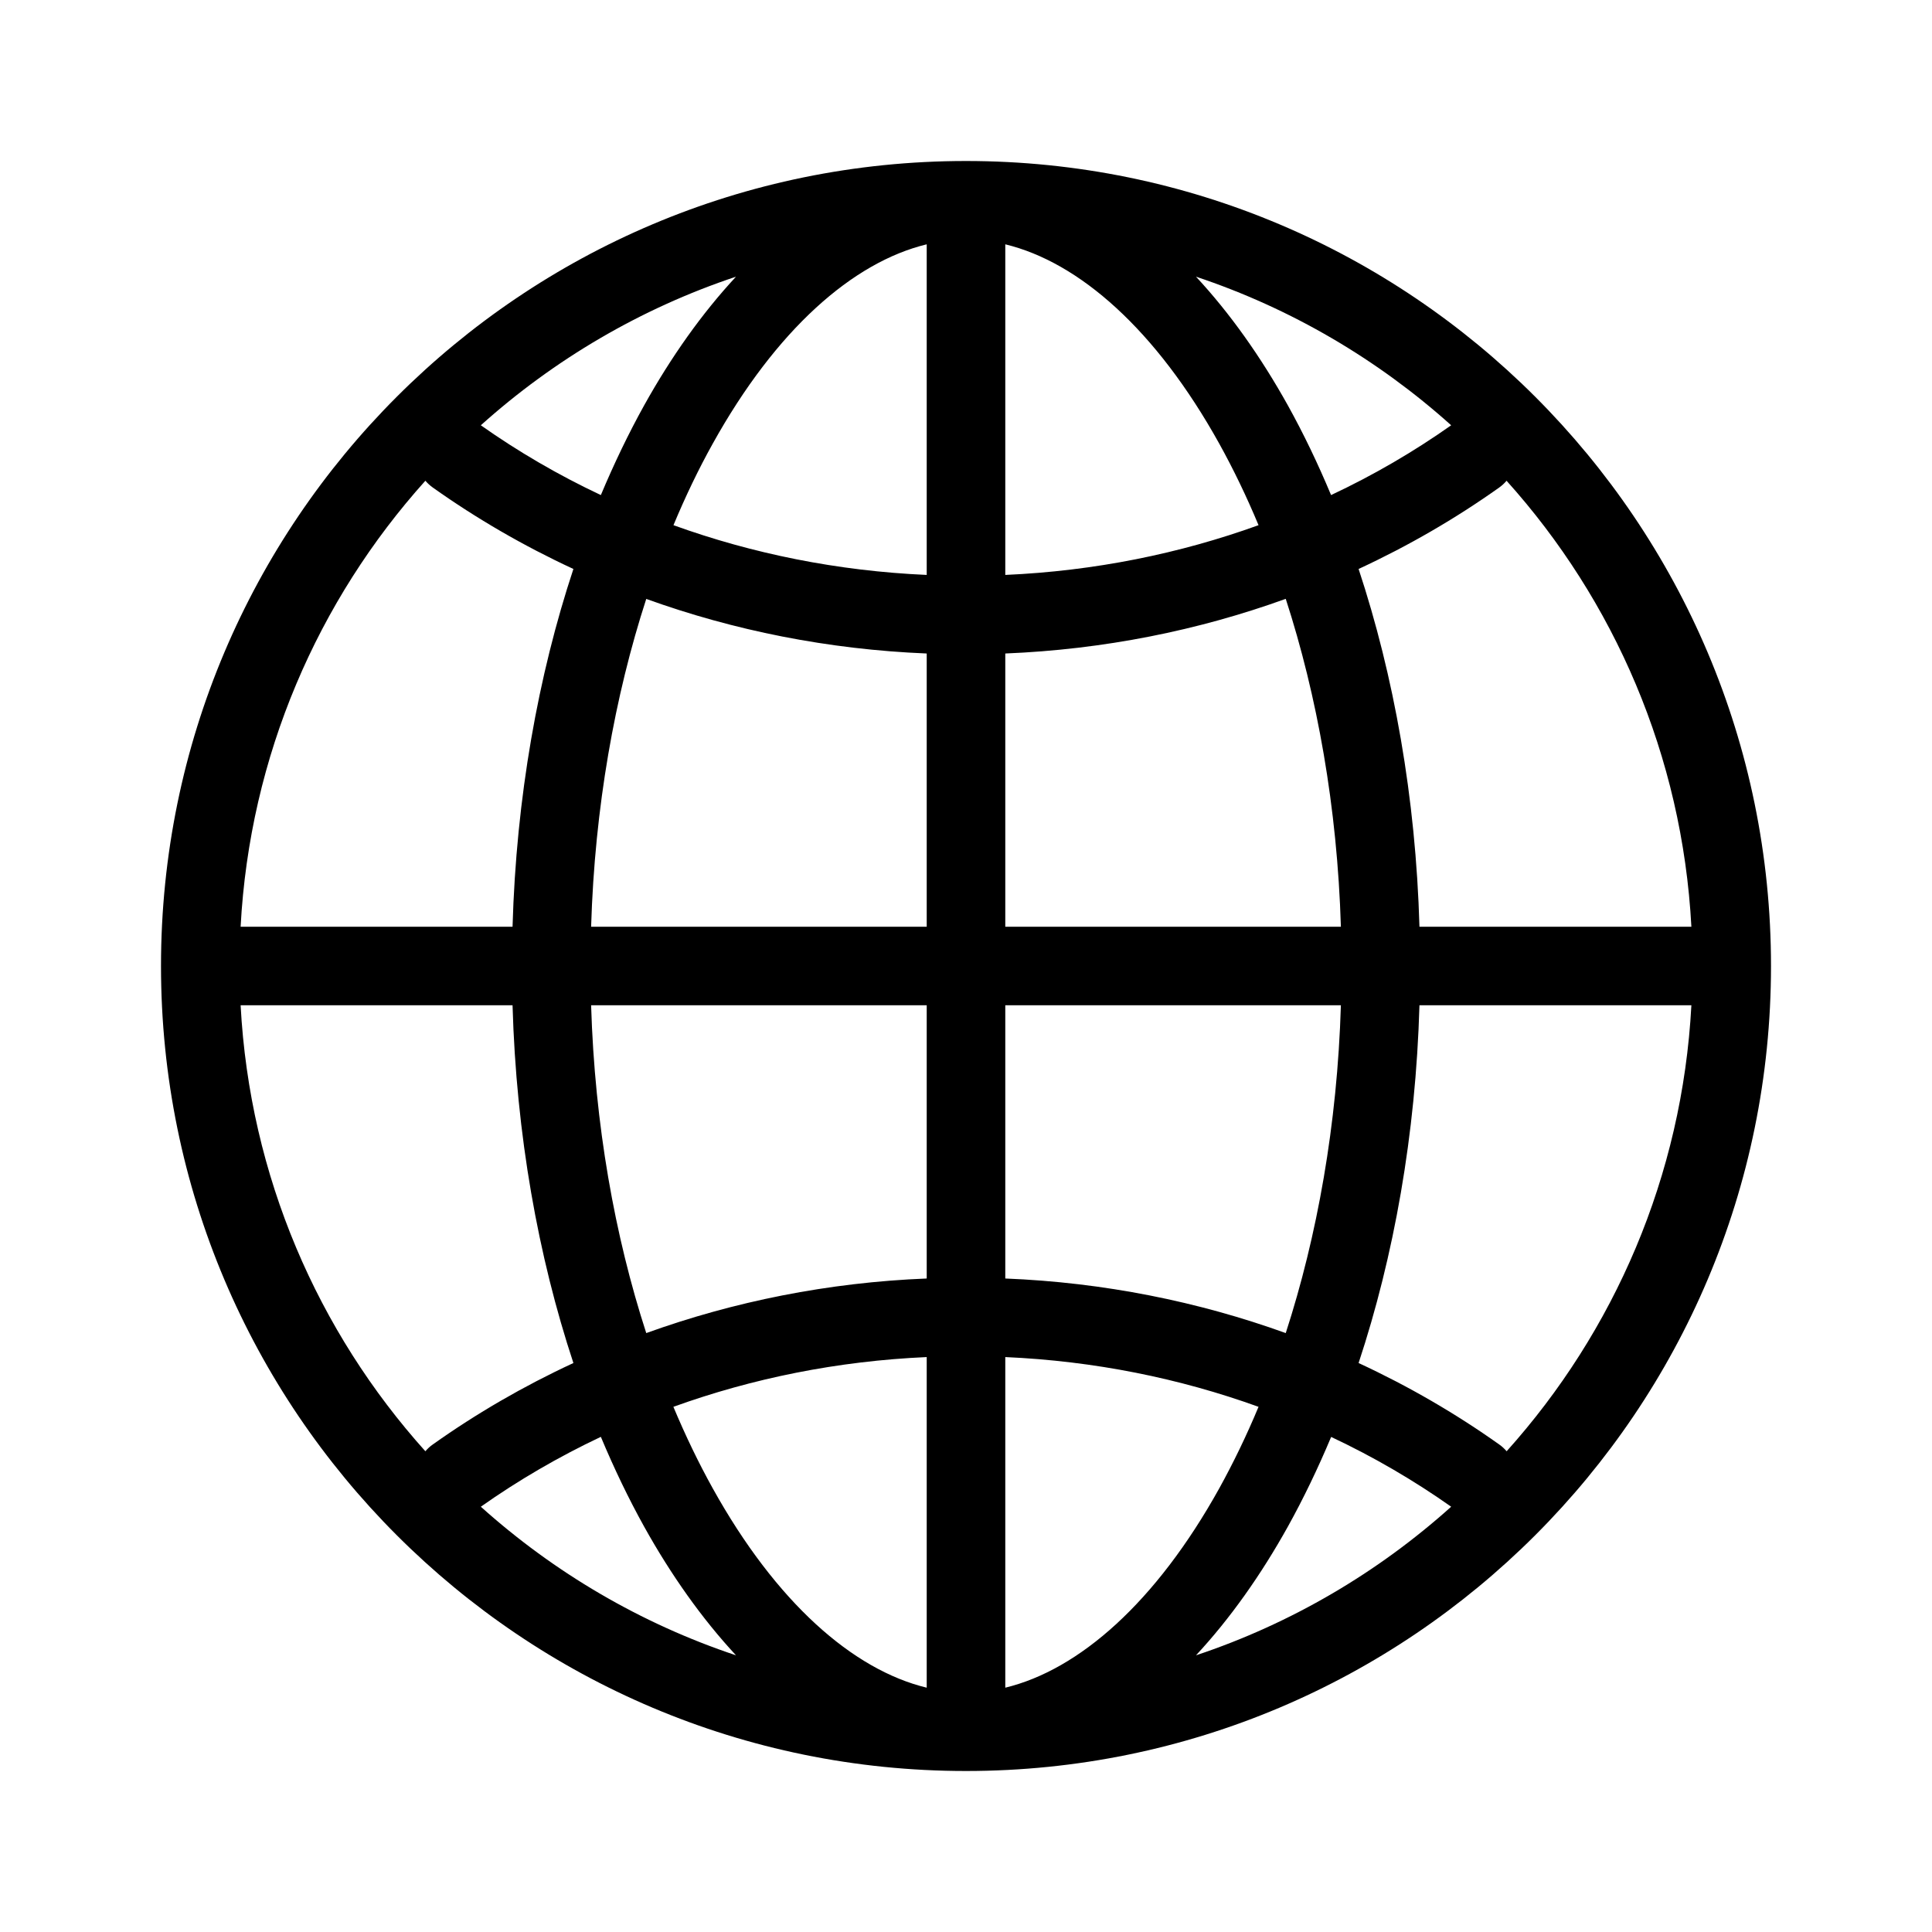
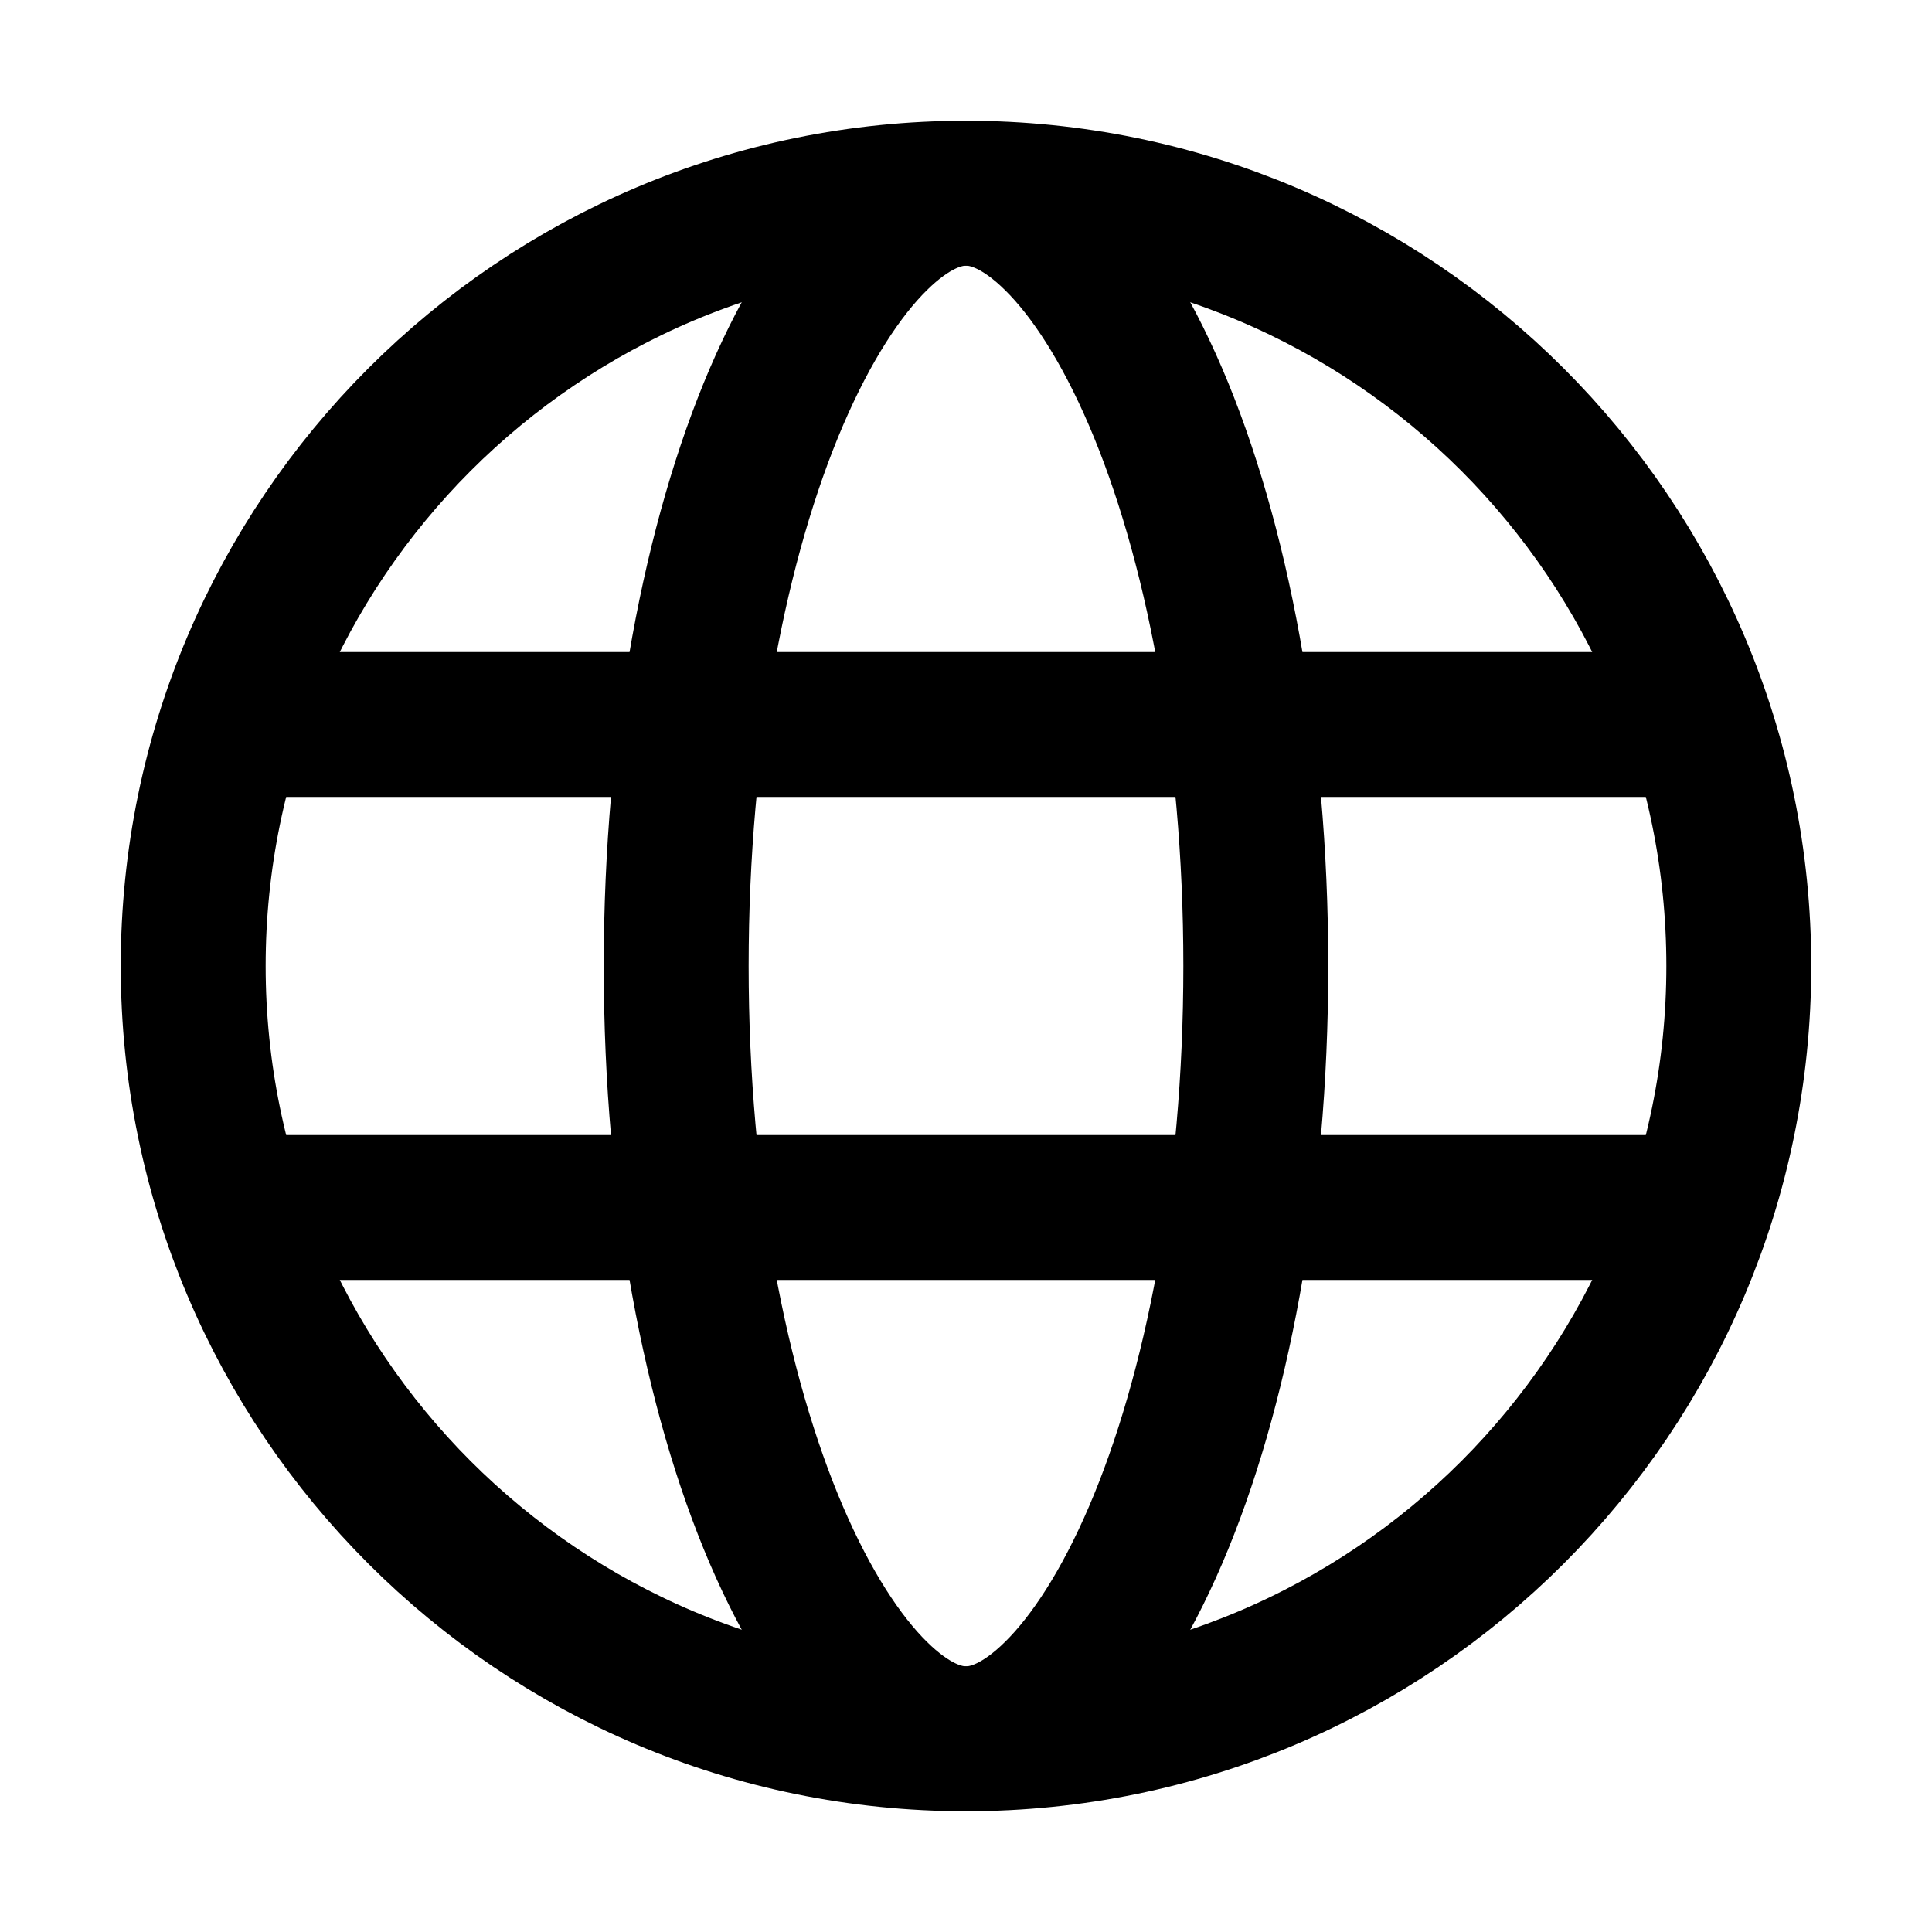
- <svg xmlns="http://www.w3.org/2000/svg" width="24" height="24" viewBox="0 0 24 24" fill="none">
-   <path fill-rule="evenodd" clip-rule="evenodd" d="M12 2C6.477 2 2 6.477 2 12C2 17.523 6.477 22 12 22C17.523 22 22 17.523 22 12C22 6.477 17.523 2 12 2ZM14.857 20.563C16.042 20.168 17.118 19.533 18.027 18.717C17.562 18.389 17.063 18.098 16.536 17.85C16.371 18.243 16.192 18.615 15.999 18.963C15.664 19.565 15.28 20.108 14.857 20.563ZM18.716 18.028C20.05 16.543 20.898 14.613 21.011 12.488H17.633C17.587 14.095 17.315 15.608 16.877 16.932C17.496 17.219 18.081 17.558 18.624 17.944C18.659 17.968 18.689 17.997 18.716 18.028ZM21.011 11.512C20.898 9.387 20.05 7.457 18.715 5.972C18.689 6.003 18.659 6.031 18.624 6.056C18.081 6.442 17.496 6.781 16.877 7.068C17.315 8.392 17.587 9.905 17.633 11.512H21.011ZM18.027 5.283C17.118 4.467 16.042 3.832 14.857 3.437C15.28 3.892 15.664 4.435 15.999 5.037C16.192 5.385 16.371 5.757 16.535 6.15C17.063 5.902 17.562 5.611 18.027 5.283ZM9.143 3.437C7.958 3.832 6.882 4.467 5.973 5.283C6.438 5.611 6.937 5.902 7.464 6.15C7.629 5.757 7.808 5.385 8.001 5.037C8.336 4.435 8.72 3.892 9.143 3.437ZM5.284 5.972C3.95 7.457 3.102 9.387 2.989 11.512H6.367C6.413 9.905 6.685 8.392 7.123 7.068C6.504 6.781 5.919 6.442 5.376 6.056C5.341 6.031 5.311 6.003 5.284 5.972ZM2.989 12.488C3.102 14.613 3.95 16.543 5.284 18.028C5.311 17.997 5.341 17.968 5.376 17.944C5.919 17.558 6.504 17.219 7.123 16.932C6.685 15.607 6.413 14.095 6.367 12.488H2.989ZM5.973 18.717C6.438 18.389 6.937 18.098 7.464 17.849C7.629 18.243 7.808 18.615 8.001 18.963C8.336 19.565 8.72 20.108 9.143 20.563C7.958 20.168 6.882 19.533 5.973 18.717ZM15.146 5.511C15.32 5.825 15.484 6.164 15.634 6.524C14.654 6.878 13.596 7.093 12.488 7.142V3.035C13.406 3.257 14.36 4.096 15.146 5.511ZM8.854 5.511C9.64 4.096 10.594 3.257 11.512 3.035V7.142C10.404 7.093 9.346 6.878 8.366 6.524C8.516 6.164 8.679 5.825 8.854 5.511ZM7.343 11.512C7.388 10.029 7.637 8.645 8.028 7.44C9.115 7.832 10.287 8.068 11.512 8.118V11.512H7.343ZM8.028 16.56C7.637 15.355 7.388 13.971 7.343 12.488H11.512V15.882C10.287 15.931 9.115 16.168 8.028 16.56ZM8.854 18.489C8.679 18.174 8.516 17.836 8.365 17.476C9.346 17.122 10.404 16.907 11.512 16.858V20.965C10.594 20.743 9.64 19.904 8.854 18.489ZM15.146 18.489C14.36 19.904 13.406 20.743 12.488 20.965V16.858C13.596 16.907 14.654 17.122 15.634 17.476C15.484 17.836 15.32 18.174 15.146 18.489ZM16.657 12.488C16.612 13.971 16.363 15.355 15.972 16.56C14.885 16.168 13.713 15.931 12.488 15.882V12.488H16.657ZM15.972 7.439C16.363 8.644 16.612 10.029 16.657 11.512H12.488V8.118C13.713 8.068 14.885 7.832 15.972 7.439Z" fill="currentColor" />
+ <svg xmlns="http://www.w3.org/2000/svg" width="16" height="16" viewBox="0 0 16 16" fill="none">
+   <circle cx="8" cy="8" r="6.4" stroke="currentColor" stroke-width="1.2" />
+   <path d="M10.4 8C10.4 9.872 10.074 11.538 9.57 12.713C9.317 13.302 9.032 13.741 8.746 14.023C8.463 14.303 8.211 14.4 8 14.4C7.789 14.4 7.537 14.303 7.254 14.023C6.968 13.741 6.683 13.302 6.43 12.713C5.926 11.538 5.6 9.872 5.6 8C5.6 6.128 5.926 4.462 6.43 3.287C6.683 2.698 6.968 2.259 7.254 1.977C7.537 1.697 7.789 1.6 8 1.6C8.211 1.6 8.463 1.697 8.746 1.977C9.032 2.259 9.317 2.698 9.57 3.287C10.074 4.462 10.4 6.128 10.4 8Z" stroke="currentColor" stroke-width="1.2" />
+   <path d="M2 6H14" stroke="currentColor" stroke-width="1.2" />
+   <path d="M2 10H14" stroke="currentColor" stroke-width="1.2" />
</svg>
